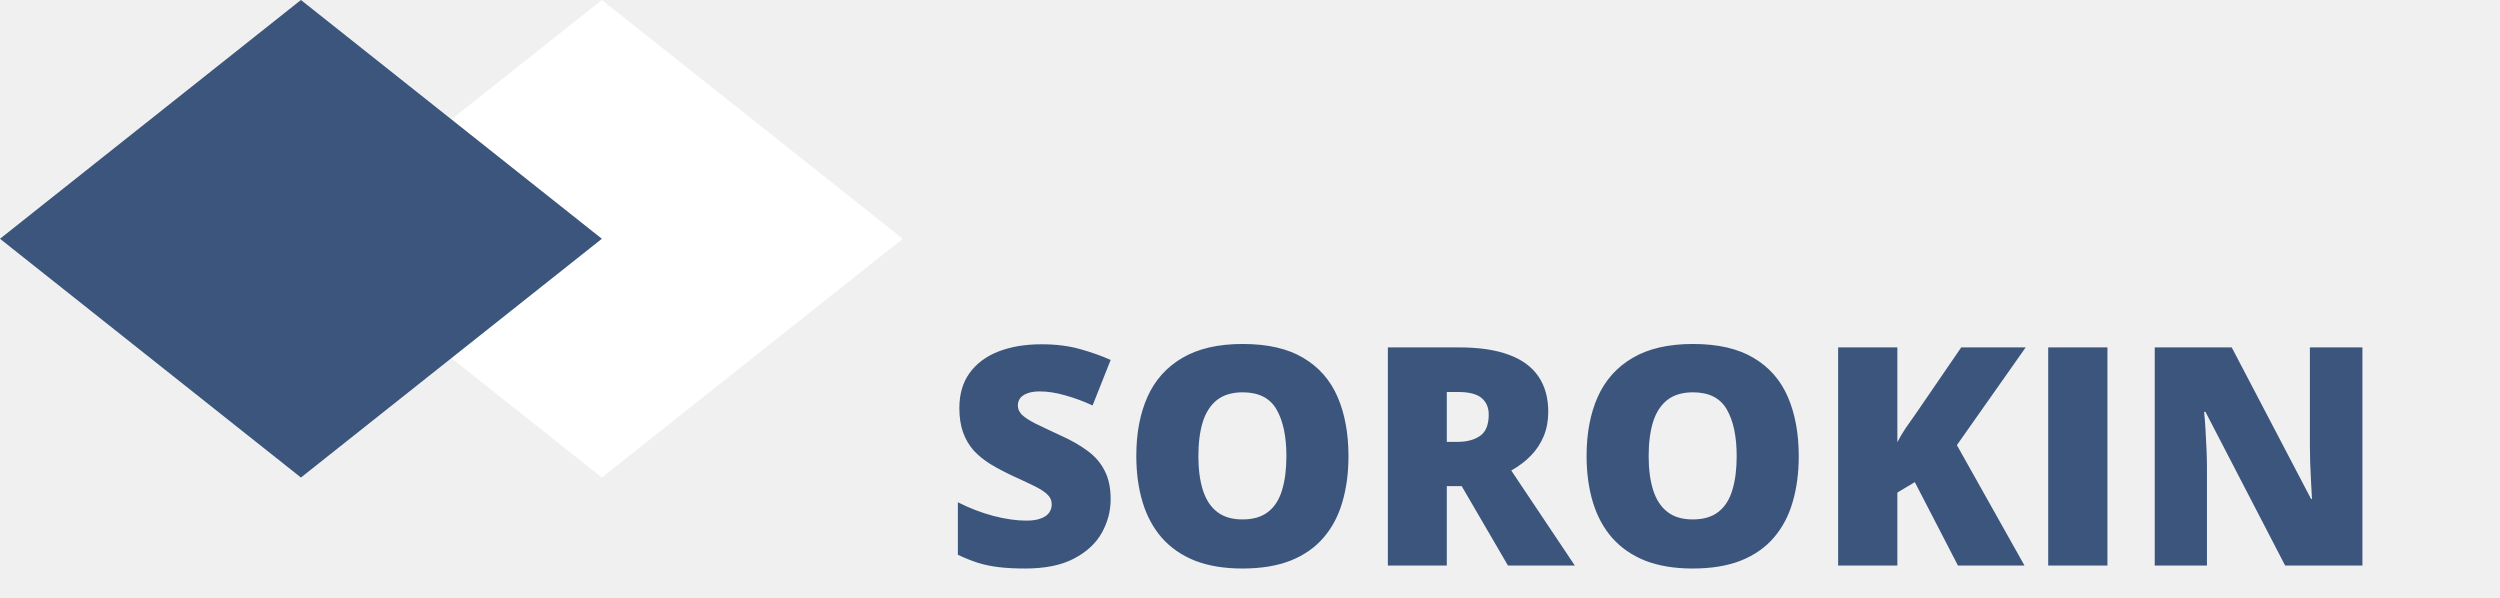
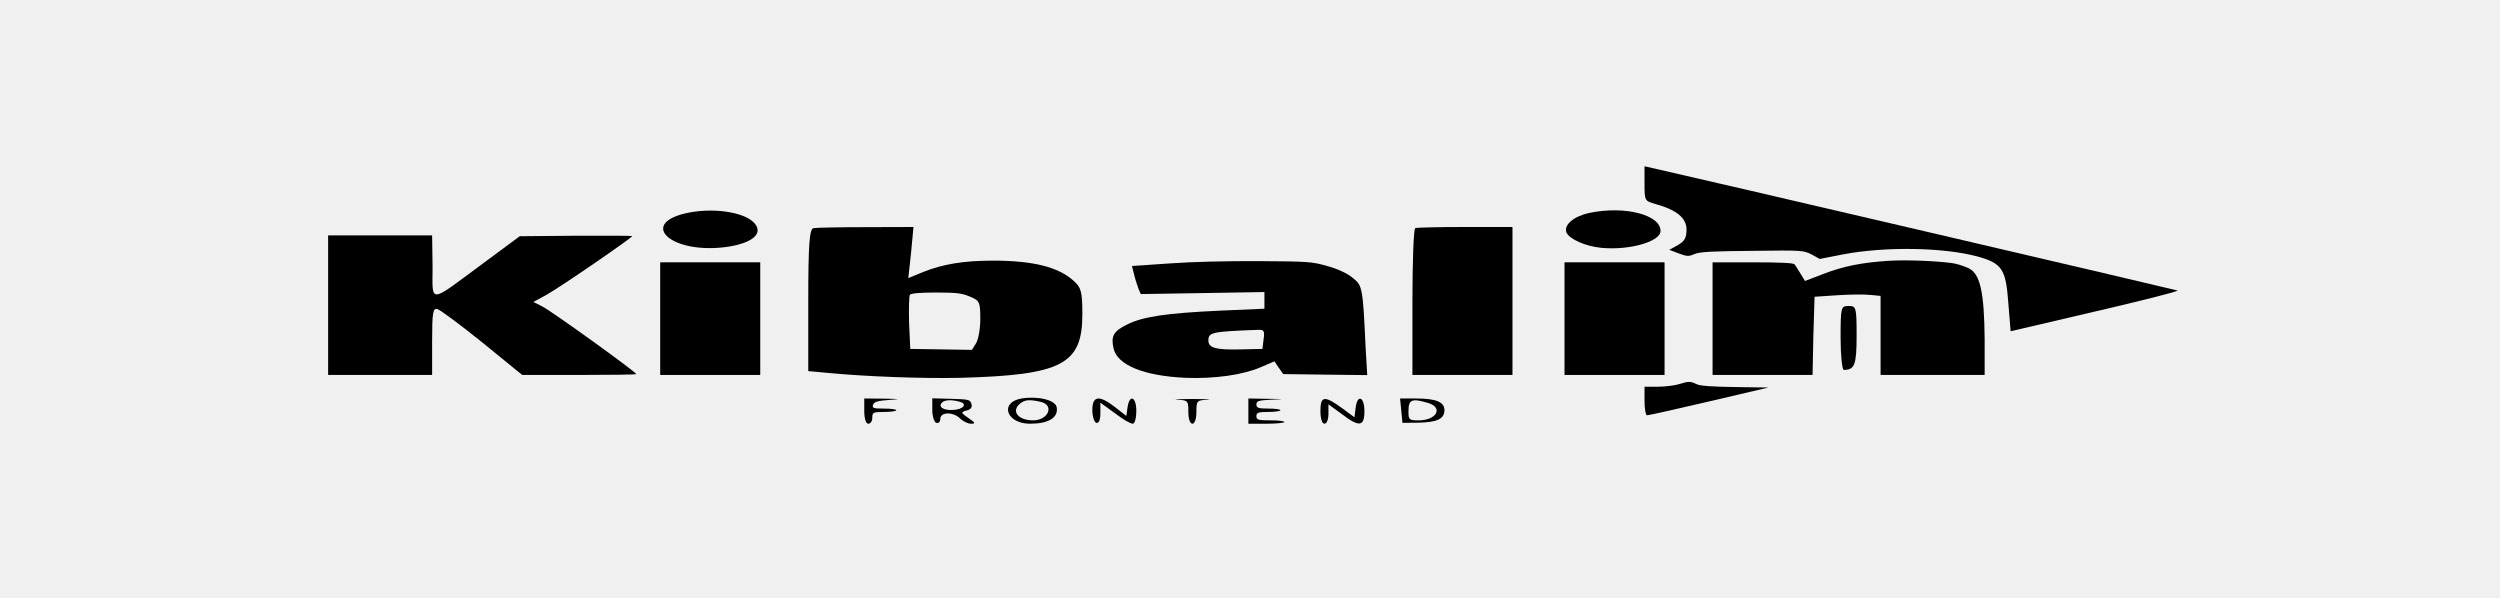
- <svg xmlns="http://www.w3.org/2000/svg" width="180" height="43" viewBox="0 0 180 43" fill="none">
-   <path d="M21.667 17.191L43.334 3.8147e-06L65 17.191L43.334 34.382L21.667 17.191Z" fill="white" />
-   <path d="M0 17.191L21.667 0L43.334 17.191L21.667 34.382L0 17.191Z" fill="#3B557D" />
-   <path d="M79.967 35.949C79.967 36.801 79.752 37.61 79.322 38.377C78.893 39.136 78.223 39.752 77.314 40.224C76.411 40.697 75.244 40.933 73.811 40.933C73.095 40.933 72.465 40.901 71.921 40.836C71.384 40.772 70.882 40.668 70.417 40.525C69.951 40.374 69.468 40.181 68.967 39.945V36.164C69.819 36.593 70.678 36.923 71.545 37.152C72.412 37.374 73.196 37.485 73.897 37.485C74.32 37.485 74.664 37.435 74.929 37.334C75.201 37.234 75.401 37.098 75.53 36.926C75.659 36.747 75.724 36.543 75.724 36.314C75.724 36.042 75.627 35.813 75.434 35.627C75.247 35.433 74.947 35.233 74.531 35.025C74.116 34.817 73.568 34.559 72.888 34.252C72.308 33.979 71.781 33.7 71.309 33.414C70.843 33.127 70.442 32.801 70.106 32.436C69.776 32.064 69.522 31.63 69.343 31.136C69.164 30.642 69.074 30.058 69.074 29.385C69.074 28.375 69.321 27.53 69.815 26.85C70.317 26.163 71.011 25.647 71.899 25.303C72.795 24.959 73.826 24.788 74.993 24.788C76.017 24.788 76.938 24.902 77.754 25.131C78.578 25.36 79.315 25.622 79.967 25.916L78.667 29.192C77.994 28.884 77.331 28.64 76.68 28.461C76.028 28.275 75.423 28.182 74.864 28.182C74.499 28.182 74.198 28.229 73.962 28.322C73.733 28.408 73.561 28.526 73.446 28.676C73.339 28.827 73.285 28.999 73.285 29.192C73.285 29.435 73.378 29.654 73.564 29.847C73.758 30.041 74.076 30.252 74.52 30.481C74.972 30.703 75.584 30.993 76.357 31.351C77.124 31.695 77.775 32.067 78.312 32.468C78.85 32.862 79.258 33.338 79.537 33.897C79.824 34.448 79.967 35.132 79.967 35.949ZM97.09 32.844C97.09 34.054 96.943 35.157 96.649 36.153C96.363 37.141 95.912 37.993 95.296 38.709C94.68 39.426 93.889 39.977 92.922 40.364C91.955 40.743 90.799 40.933 89.452 40.933C88.134 40.933 86.992 40.743 86.025 40.364C85.066 39.977 84.274 39.429 83.651 38.72C83.028 38.004 82.566 37.148 82.266 36.153C81.965 35.157 81.814 34.047 81.814 32.823C81.814 31.19 82.083 29.772 82.62 28.569C83.164 27.359 84.002 26.424 85.134 25.765C86.265 25.099 87.712 24.766 89.474 24.766C91.264 24.766 92.718 25.099 93.835 25.765C94.959 26.431 95.783 27.369 96.306 28.58C96.829 29.79 97.09 31.211 97.09 32.844ZM86.283 32.844C86.283 33.79 86.391 34.602 86.606 35.283C86.82 35.963 87.16 36.486 87.626 36.851C88.091 37.216 88.7 37.399 89.452 37.399C90.233 37.399 90.852 37.216 91.311 36.851C91.776 36.486 92.109 35.963 92.31 35.283C92.517 34.602 92.621 33.79 92.621 32.844C92.621 31.426 92.385 30.305 91.912 29.482C91.439 28.658 90.627 28.247 89.474 28.247C88.707 28.247 88.088 28.433 87.615 28.805C87.15 29.178 86.81 29.707 86.595 30.395C86.387 31.082 86.283 31.899 86.283 32.844ZM105.071 25.013C106.496 25.013 107.682 25.189 108.627 25.54C109.572 25.883 110.281 26.399 110.754 27.086C111.234 27.774 111.474 28.63 111.474 29.654C111.474 30.291 111.366 30.871 111.151 31.394C110.937 31.917 110.629 32.386 110.228 32.801C109.834 33.209 109.361 33.568 108.81 33.876L113.386 40.718H108.573L105.243 35.003H104.169V40.718H99.926V25.013H105.071ZM105.007 28.225H104.169V31.813H104.964C105.616 31.813 106.149 31.67 106.564 31.383C106.98 31.097 107.188 30.585 107.188 29.847C107.188 29.339 107.016 28.941 106.672 28.655C106.328 28.368 105.773 28.225 105.007 28.225ZM129.51 32.844C129.51 34.054 129.363 35.157 129.069 36.153C128.783 37.141 128.332 37.993 127.716 38.709C127.1 39.426 126.309 39.977 125.342 40.364C124.375 40.743 123.218 40.933 121.872 40.933C120.554 40.933 119.412 40.743 118.445 40.364C117.486 39.977 116.694 39.429 116.071 38.72C115.448 38.004 114.986 37.148 114.686 36.153C114.385 35.157 114.234 34.047 114.234 32.823C114.234 31.19 114.503 29.772 115.04 28.569C115.584 27.359 116.422 26.424 117.554 25.765C118.685 25.099 120.132 24.766 121.894 24.766C123.684 24.766 125.138 25.099 126.255 25.765C127.379 26.431 128.203 27.369 128.726 28.58C129.248 29.79 129.51 31.211 129.51 32.844ZM118.703 32.844C118.703 33.79 118.811 34.602 119.025 35.283C119.24 35.963 119.58 36.486 120.046 36.851C120.511 37.216 121.12 37.399 121.872 37.399C122.653 37.399 123.272 37.216 123.73 36.851C124.196 36.486 124.529 35.963 124.729 35.283C124.937 34.602 125.041 33.79 125.041 32.844C125.041 31.426 124.805 30.305 124.332 29.482C123.859 28.658 123.047 28.247 121.894 28.247C121.127 28.247 120.508 28.433 120.035 28.805C119.57 29.178 119.229 29.707 119.015 30.395C118.807 31.082 118.703 31.899 118.703 32.844ZM145.763 40.718H140.972L137.867 34.713L136.61 35.465V40.718H132.346V25.013H136.61V31.834C136.789 31.491 136.993 31.147 137.223 30.803C137.459 30.459 137.688 30.134 137.91 29.826L141.208 25.013H145.849L140.896 32.049L145.763 40.718ZM147.471 40.718V25.013H151.735V40.718H147.471ZM170.094 40.718H164.529L158.793 29.654H158.696C158.732 29.99 158.764 30.395 158.793 30.868C158.822 31.34 158.847 31.824 158.868 32.318C158.89 32.805 158.9 33.245 158.9 33.639V40.718H155.141V25.013H160.684L166.398 35.927H166.463C166.441 35.584 166.42 35.186 166.398 34.735C166.377 34.276 166.355 33.815 166.334 33.349C166.32 32.884 166.312 32.472 166.312 32.114V25.013H170.094V40.718Z" fill="#3B557D" />
+ <svg xmlns="http://www.w3.org/2000/svg" width="180px" height="43px" viewBox="0 0 180 43" version="1.1">
+   <g id="surface1">
+     <path style=" stroke:none;fill-rule:nonzero;fill:rgb(0%,0%,0%);fill-opacity:1;" d="M 118.406 13.219 C 118.406 14.453 118.406 14.465 119.211 14.695 C 120.738 15.121 121.43 15.703 121.43 16.535 C 121.43 17.117 121.285 17.371 120.824 17.637 L 120.191 17.988 L 120.855 18.242 C 121.488 18.473 121.574 18.473 122.008 18.293 C 122.352 18.133 123.219 18.086 126.156 18.062 C 129.844 18.012 129.844 18.027 130.449 18.328 L 131.023 18.645 L 132.695 18.316 C 135.75 17.734 139.957 17.809 142.402 18.473 C 144.133 18.957 144.422 19.371 144.594 21.754 L 144.766 23.848 L 150.875 22.422 C 154.215 21.645 156.895 20.969 156.781 20.918 C 156.605 20.848 121.258 12.602 119.27 12.168 L 118.406 11.973 Z M 118.406 13.219 " />
+     <path style=" stroke:none;fill-rule:nonzero;fill:rgb(0%,0%,0%);fill-opacity:1;" d="M 49.637 15.301 C 45.949 16.004 48.141 18.242 52.086 17.809 C 53.961 17.59 54.91 16.938 54.422 16.199 C 53.875 15.34 51.625 14.926 49.637 15.301 Z M 49.637 15.301 " />
+     <path style=" stroke:none;fill-rule:nonzero;fill:rgb(0%,0%,0%);fill-opacity:1;" d="M 114.461 15.324 C 113.309 15.566 112.559 16.199 112.789 16.754 C 113.02 17.227 114.172 17.734 115.293 17.844 C 117.312 18.039 119.559 17.395 119.559 16.633 C 119.559 15.461 116.996 14.805 114.461 15.324 Z M 114.461 15.324 " />
+     <path style=" stroke:none;fill-rule:nonzero;fill:rgb(0%,0%,0%);fill-opacity:1;" d="M 58.57 16.426 C 58.281 16.477 58.195 17.625 58.195 21.598 L 58.195 26.719 L 59.637 26.852 C 62.402 27.117 66.434 27.262 69.141 27.203 C 76.461 27.008 77.93 26.234 77.93 22.637 C 77.93 20.992 77.844 20.699 77.297 20.215 C 76.199 19.223 74.387 18.766 71.504 18.766 C 69.402 18.766 67.902 19.008 66.461 19.586 L 65.398 20.023 L 65.598 18.184 L 65.77 16.344 L 62.344 16.355 C 60.469 16.355 58.742 16.391 58.57 16.426 Z M 69.863 21.367 C 70.523 21.645 70.582 21.742 70.582 22.965 C 70.582 23.68 70.438 24.477 70.266 24.73 L 69.977 25.191 L 65.539 25.121 L 65.453 23.242 C 65.426 22.215 65.453 21.305 65.512 21.223 C 65.629 21.113 66.262 21.062 67.414 21.062 C 68.883 21.062 69.285 21.113 69.863 21.367 Z M 69.863 21.367 " />
+     <path style=" stroke:none;fill-rule:nonzero;fill:rgb(0%,0%,0%);fill-opacity:1;" d="M 101.898 16.426 C 101.781 16.465 101.695 18.859 101.695 21.754 L 101.695 26.996 L 108.898 26.996 L 108.898 16.344 L 105.5 16.344 C 103.625 16.344 101.984 16.379 101.898 16.426 Z M 101.898 16.426 " />
+     <path style=" stroke:none;fill-rule:nonzero;fill:rgb(0%,0%,0%);fill-opacity:1;" d="M 23.625 21.973 L 23.625 26.996 L 31.113 26.996 L 31.113 24.562 C 31.113 22.469 31.172 22.141 31.516 22.262 C 31.746 22.348 33.219 23.438 34.773 24.695 L 37.598 26.996 L 41.715 26.996 C 43.961 26.996 45.809 26.973 45.809 26.934 C 45.809 26.789 39.641 22.348 39.035 22.059 L 38.402 21.742 L 39.352 21.223 C 40.246 20.738 45.52 17.117 45.52 16.996 C 45.52 16.973 43.703 16.961 41.457 16.973 L 37.422 17.008 L 34.773 18.969 C 30.797 21.91 31.145 21.887 31.145 19.211 L 31.113 16.949 L 23.625 16.949 Z M 23.625 21.973 " />
+     <path style=" stroke:none;fill-rule:nonzero;fill:rgb(0%,0%,0%);fill-opacity:1;" d="M 135.98 18.777 C 134.078 18.898 132.723 19.164 131.254 19.734 L 129.957 20.23 L 129.641 19.707 C 129.469 19.418 129.266 19.113 129.211 19.031 C 129.121 18.934 128.258 18.887 126.184 18.887 L 123.305 18.887 L 123.305 26.996 L 130.504 26.996 L 130.562 24.176 L 130.648 21.367 L 132.262 21.258 C 133.156 21.199 134.223 21.184 134.652 21.234 L 135.402 21.305 L 135.402 26.996 L 142.895 26.996 L 142.895 24.418 C 142.863 21.027 142.578 19.684 141.711 19.297 C 141.367 19.141 140.848 18.98 140.559 18.945 C 139.352 18.777 137.191 18.703 135.98 18.777 Z M 135.98 18.777 " />
+     <path style=" stroke:none;fill-rule:nonzero;fill:rgb(0%,0%,0%);fill-opacity:1;" d="M 84.18 18.969 L 81.5 19.152 L 81.676 19.84 C 81.762 20.215 81.934 20.664 81.992 20.848 L 82.137 21.172 L 86.602 21.102 L 91.039 21.027 L 91.039 22.227 L 87.754 22.371 C 84.008 22.543 82.277 22.797 81.156 23.363 C 80.176 23.848 79.973 24.188 80.176 25.082 C 80.434 26.281 82.367 27.07 85.363 27.203 C 87.438 27.285 89.48 26.996 90.777 26.438 L 91.758 26.016 L 92.074 26.477 L 92.391 26.934 L 95.418 26.973 L 98.441 27.008 L 98.324 25.035 C 98.125 20.688 98.094 20.555 97.402 20.012 C 97.059 19.707 96.281 19.344 95.59 19.164 C 94.465 18.836 94.207 18.824 90.633 18.801 C 88.301 18.789 85.824 18.848 84.18 18.969 Z M 90.98 24.418 L 90.895 25.121 L 89.367 25.156 C 87.551 25.203 87.004 25.059 87.004 24.516 C 87.004 23.934 87.234 23.871 90.547 23.75 C 91.008 23.727 91.066 23.812 90.98 24.418 Z M 90.98 24.418 " />
+     <path style=" stroke:none;fill-rule:nonzero;fill:rgb(0%,0%,0%);fill-opacity:1;" d="M 47.535 22.941 L 47.535 26.996 L 54.738 26.996 L 54.738 18.887 L 47.535 18.887 Z M 47.535 22.941 " />
+     <path style=" stroke:none;fill-rule:nonzero;fill:rgb(0%,0%,0%);fill-opacity:1;" d="M 112.645 22.941 L 112.645 26.996 L 119.848 26.996 L 119.848 18.887 L 112.645 18.887 Z M 112.645 22.941 " />
+     <path style=" stroke:none;fill-rule:nonzero;fill:rgb(0%,0%,0%);fill-opacity:1;" d="M 132.523 24.332 C 132.523 25.59 132.637 26.633 132.754 26.633 C 133.531 26.633 133.676 26.27 133.676 24.188 C 133.676 22.117 133.645 22.031 133.098 22.031 C 132.551 22.031 132.523 22.117 132.523 24.332 Z M 132.523 24.332 " />
+     <path style=" stroke:none;fill-rule:nonzero;fill:rgb(0%,0%,0%);fill-opacity:1;" d="M 120.883 27.66 C 120.566 27.758 119.875 27.844 119.355 27.844 L 118.406 27.844 L 118.406 28.871 C 118.406 29.441 118.492 29.902 118.578 29.902 C 118.695 29.902 120.711 29.453 123.074 28.898 L 127.336 27.902 L 124.918 27.867 C 123.219 27.844 122.383 27.781 122.152 27.66 C 121.719 27.445 121.574 27.445 120.883 27.66 Z M 120.883 27.66 " />
+     <path style=" stroke:none;fill-rule:nonzero;fill:rgb(0%,0%,0%);fill-opacity:1;" d="M 73.551 28.691 C 71.938 28.969 72.457 30.508 74.156 30.508 C 75.48 30.508 76.199 30.082 76.086 29.344 C 76.027 28.812 74.762 28.496 73.551 28.691 Z M 74.934 28.934 C 75.941 29.164 75.48 30.266 74.387 30.266 C 73.289 30.266 72.773 29.586 73.465 29.043 C 73.809 28.777 74.125 28.75 74.934 28.934 Z M 74.934 28.934 " />
+     <path style=" stroke:none;fill-rule:nonzero;fill:rgb(0%,0%,0%);fill-opacity:1;" d="M 62.227 29.598 C 62.227 30.121 62.344 30.508 62.516 30.508 C 62.688 30.508 62.805 30.312 62.805 30.082 C 62.805 29.695 62.863 29.66 63.668 29.66 C 64.156 29.66 64.531 29.598 64.531 29.539 C 64.531 29.465 64.129 29.418 63.641 29.418 C 62.891 29.418 62.773 29.383 62.863 29.141 C 62.918 28.945 63.207 28.848 63.957 28.801 C 64.906 28.727 64.879 28.727 63.609 28.703 L 62.227 28.691 Z M 62.227 29.598 " />
+     <path style=" stroke:none;fill-rule:nonzero;fill:rgb(0%,0%,0%);fill-opacity:1;" d="M 67.125 29.527 C 67.125 29.984 67.27 30.41 67.414 30.445 C 67.586 30.496 67.703 30.363 67.703 30.156 C 67.703 29.648 68.652 29.637 69.141 30.145 C 69.344 30.336 69.691 30.508 69.922 30.508 C 70.266 30.508 70.207 30.422 69.719 30.094 C 69.172 29.719 69.172 29.672 69.574 29.562 C 69.891 29.488 70.008 29.332 69.949 29.102 C 69.863 28.777 69.777 28.75 68.508 28.715 L 67.125 28.68 Z M 69.086 28.922 C 69.691 29.078 69.371 29.477 68.625 29.516 C 67.934 29.562 67.527 29.297 67.816 28.992 C 67.988 28.789 68.508 28.762 69.086 28.922 Z M 69.086 28.922 " />
+     <path style=" stroke:none;fill-rule:nonzero;fill:rgb(0%,0%,0%);fill-opacity:1;" d="M 78.648 29.527 C 78.648 30 78.793 30.41 78.938 30.445 C 79.109 30.496 79.227 30.242 79.227 29.758 L 79.227 28.992 L 80.262 29.742 C 80.809 30.168 81.387 30.508 81.559 30.508 C 81.703 30.508 81.816 30.094 81.816 29.598 C 81.816 28.57 81.328 28.352 81.184 29.32 L 81.098 29.949 L 80.293 29.32 C 79.141 28.426 78.648 28.484 78.648 29.527 Z M 78.648 29.527 " />
+     <path style=" stroke:none;fill-rule:nonzero;fill:rgb(0%,0%,0%);fill-opacity:1;" d="M 84.785 28.777 C 85.535 28.824 85.562 28.848 85.562 29.672 C 85.562 30.145 85.68 30.508 85.852 30.508 C 86.023 30.508 86.141 30.145 86.141 29.672 C 86.141 28.848 86.168 28.824 86.945 28.777 C 87.379 28.75 86.887 28.727 85.852 28.727 C 84.812 28.727 84.324 28.75 84.785 28.777 Z M 84.785 28.777 " />
+     <path style=" stroke:none;fill-rule:nonzero;fill:rgb(0%,0%,0%);fill-opacity:1;" d="M 89.883 29.598 L 89.883 30.508 L 91.18 30.508 C 91.902 30.508 92.477 30.445 92.477 30.387 C 92.477 30.312 92.016 30.266 91.469 30.266 C 90.578 30.266 90.461 30.227 90.461 29.961 C 90.461 29.707 90.605 29.66 91.324 29.66 C 91.816 29.66 92.191 29.598 92.191 29.539 C 92.191 29.465 91.816 29.418 91.324 29.418 C 90.605 29.418 90.461 29.367 90.461 29.125 C 90.461 28.871 90.605 28.824 91.555 28.777 C 92.535 28.738 92.508 28.727 91.27 28.715 L 89.883 28.691 Z M 89.883 29.598 " />
+     <path style=" stroke:none;fill-rule:nonzero;fill:rgb(0%,0%,0%);fill-opacity:1;" d="M 95.07 29.586 C 95.07 30.121 95.188 30.508 95.359 30.508 C 95.531 30.508 95.648 30.191 95.648 29.805 L 95.648 29.113 L 96.598 29.805 C 97.863 30.773 98.238 30.727 98.238 29.598 C 98.238 28.547 97.723 28.363 97.605 29.367 L 97.52 30.047 L 96.656 29.406 C 95.359 28.461 95.07 28.496 95.07 29.586 Z M 95.07 29.586 " />
+     <path style=" stroke:none;fill-rule:nonzero;fill:rgb(0%,0%,0%);fill-opacity:1;" d="M 100.891 29.562 L 100.977 30.445 L 102.102 30.434 C 103.484 30.41 104 30.156 104 29.527 C 104 28.945 103.395 28.691 101.957 28.691 L 100.805 28.691 Z M 102.793 29.004 C 103.945 29.332 103.453 30.266 102.129 30.266 C 101.465 30.266 101.41 30.227 101.41 29.621 C 101.41 28.762 101.641 28.668 102.793 29.004 Z M 102.793 29.004 " />
+   </g>
</svg>
